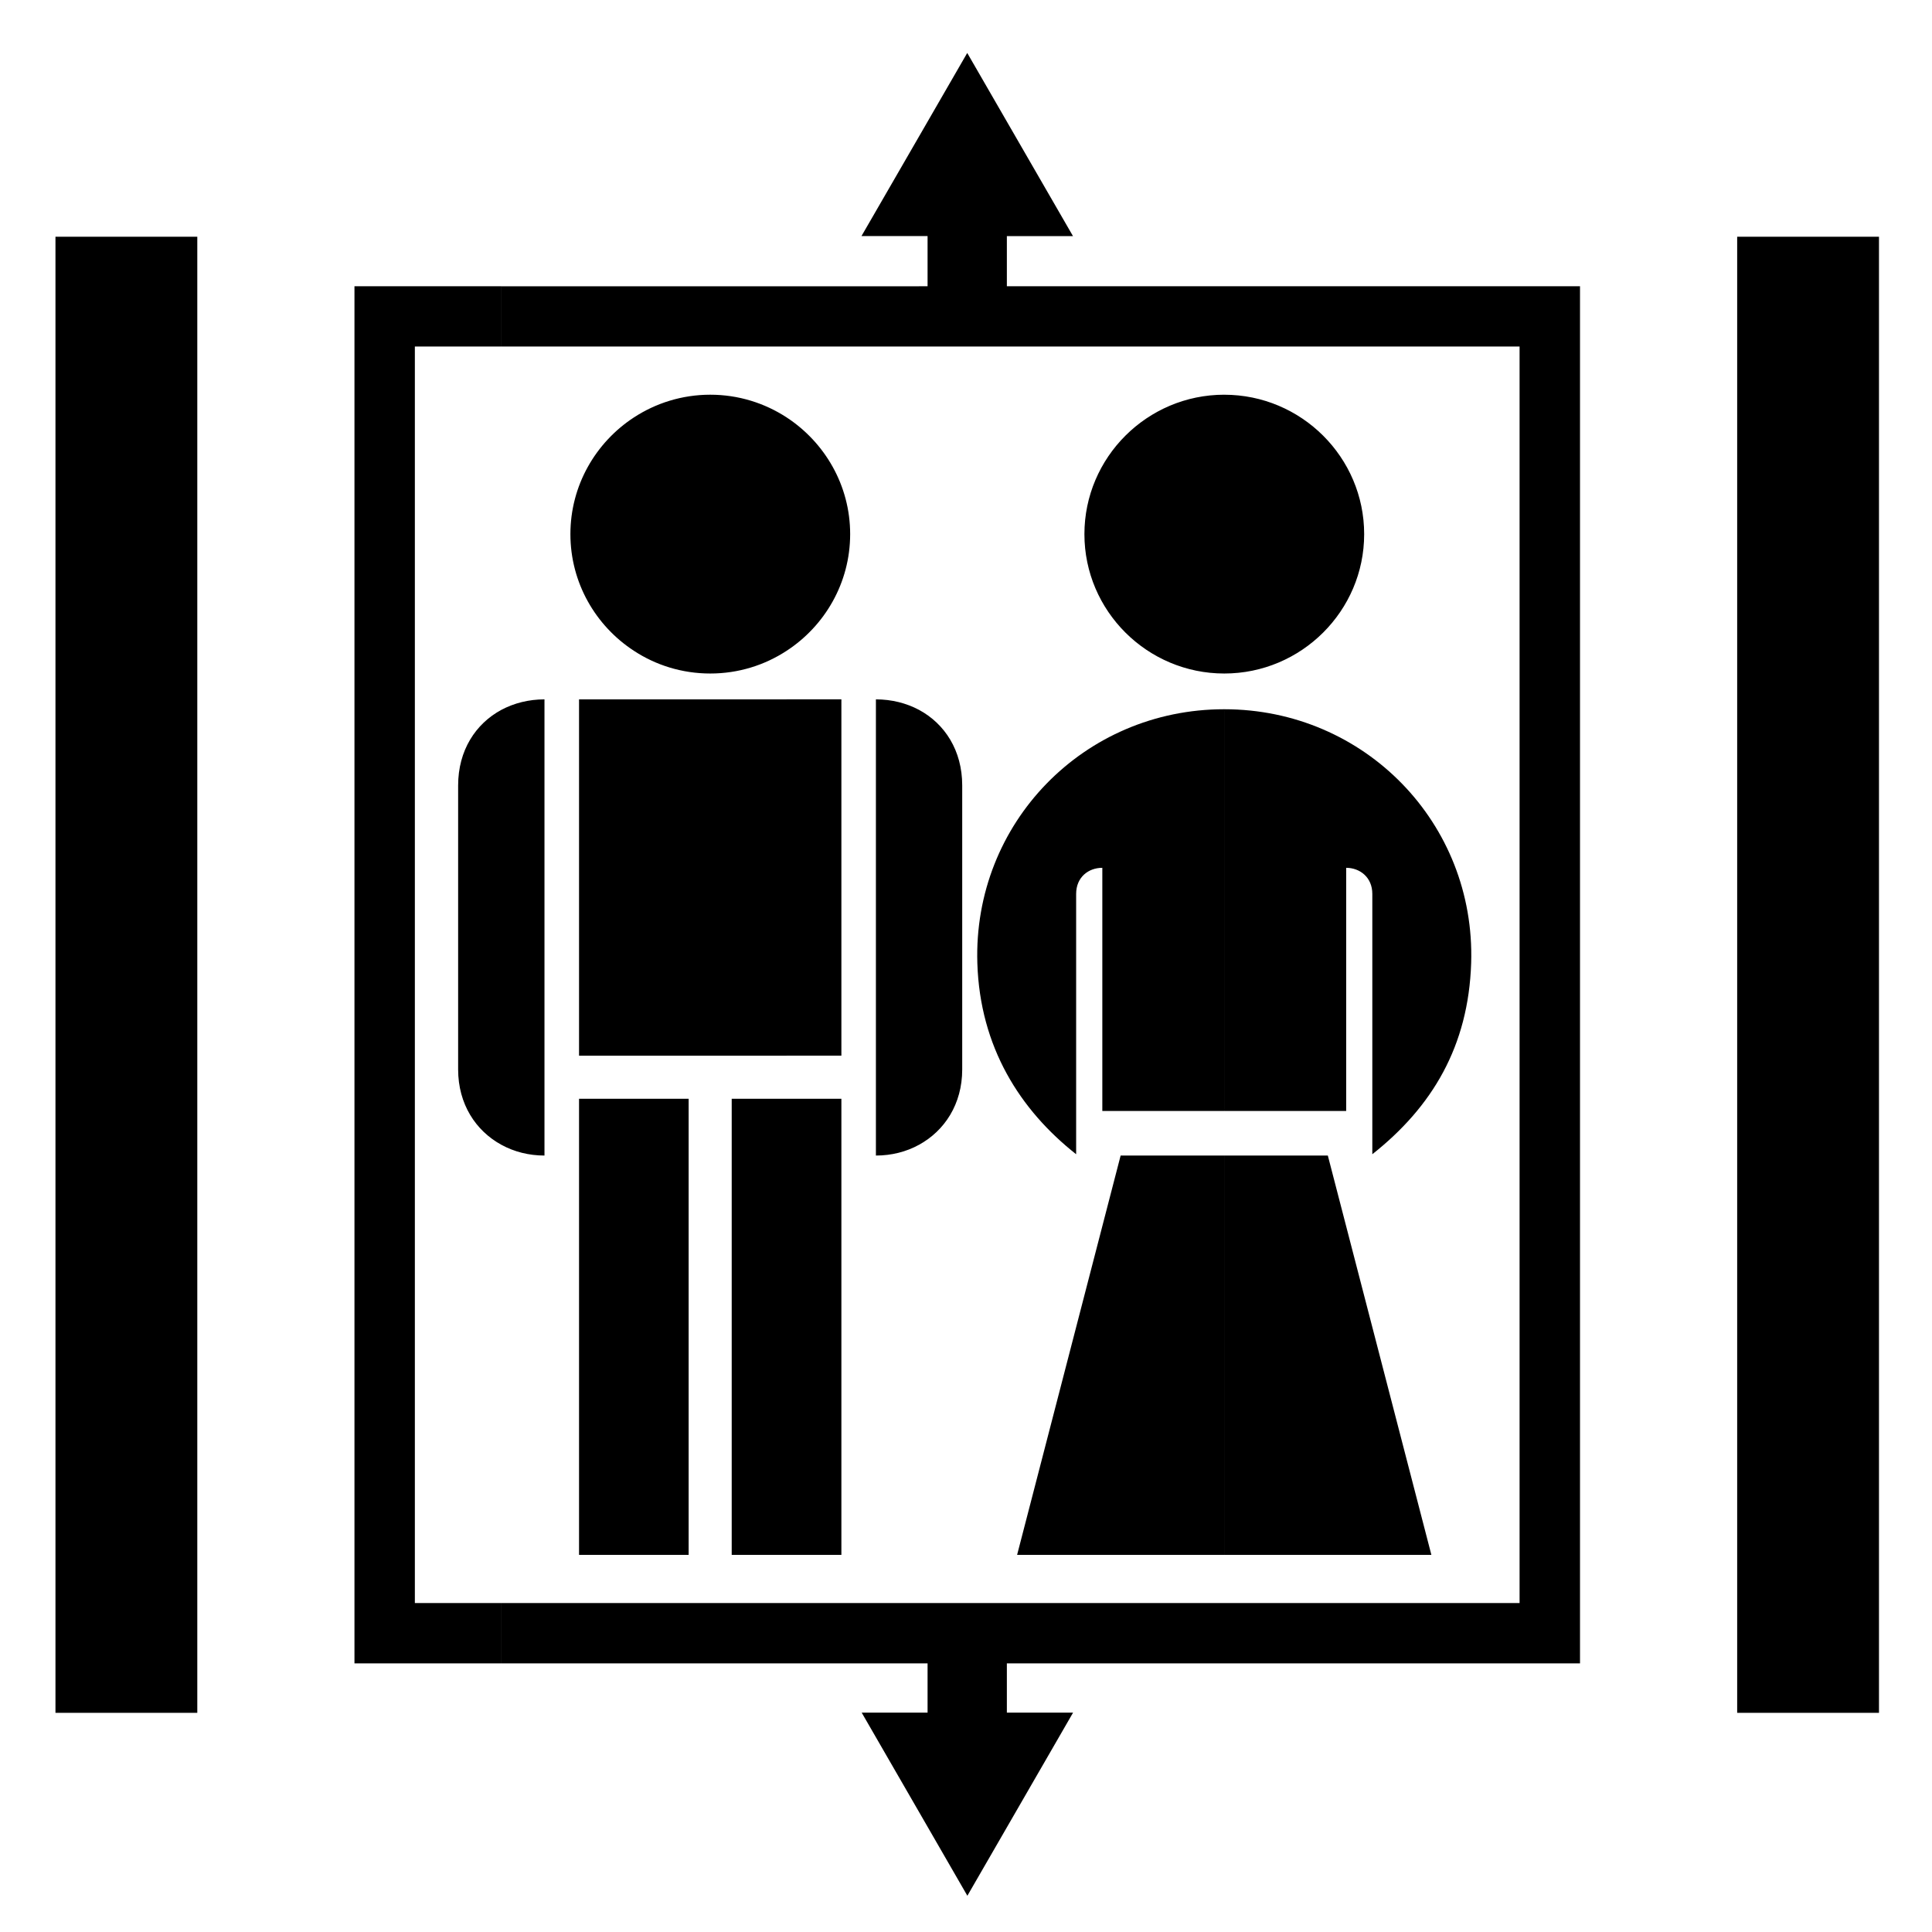
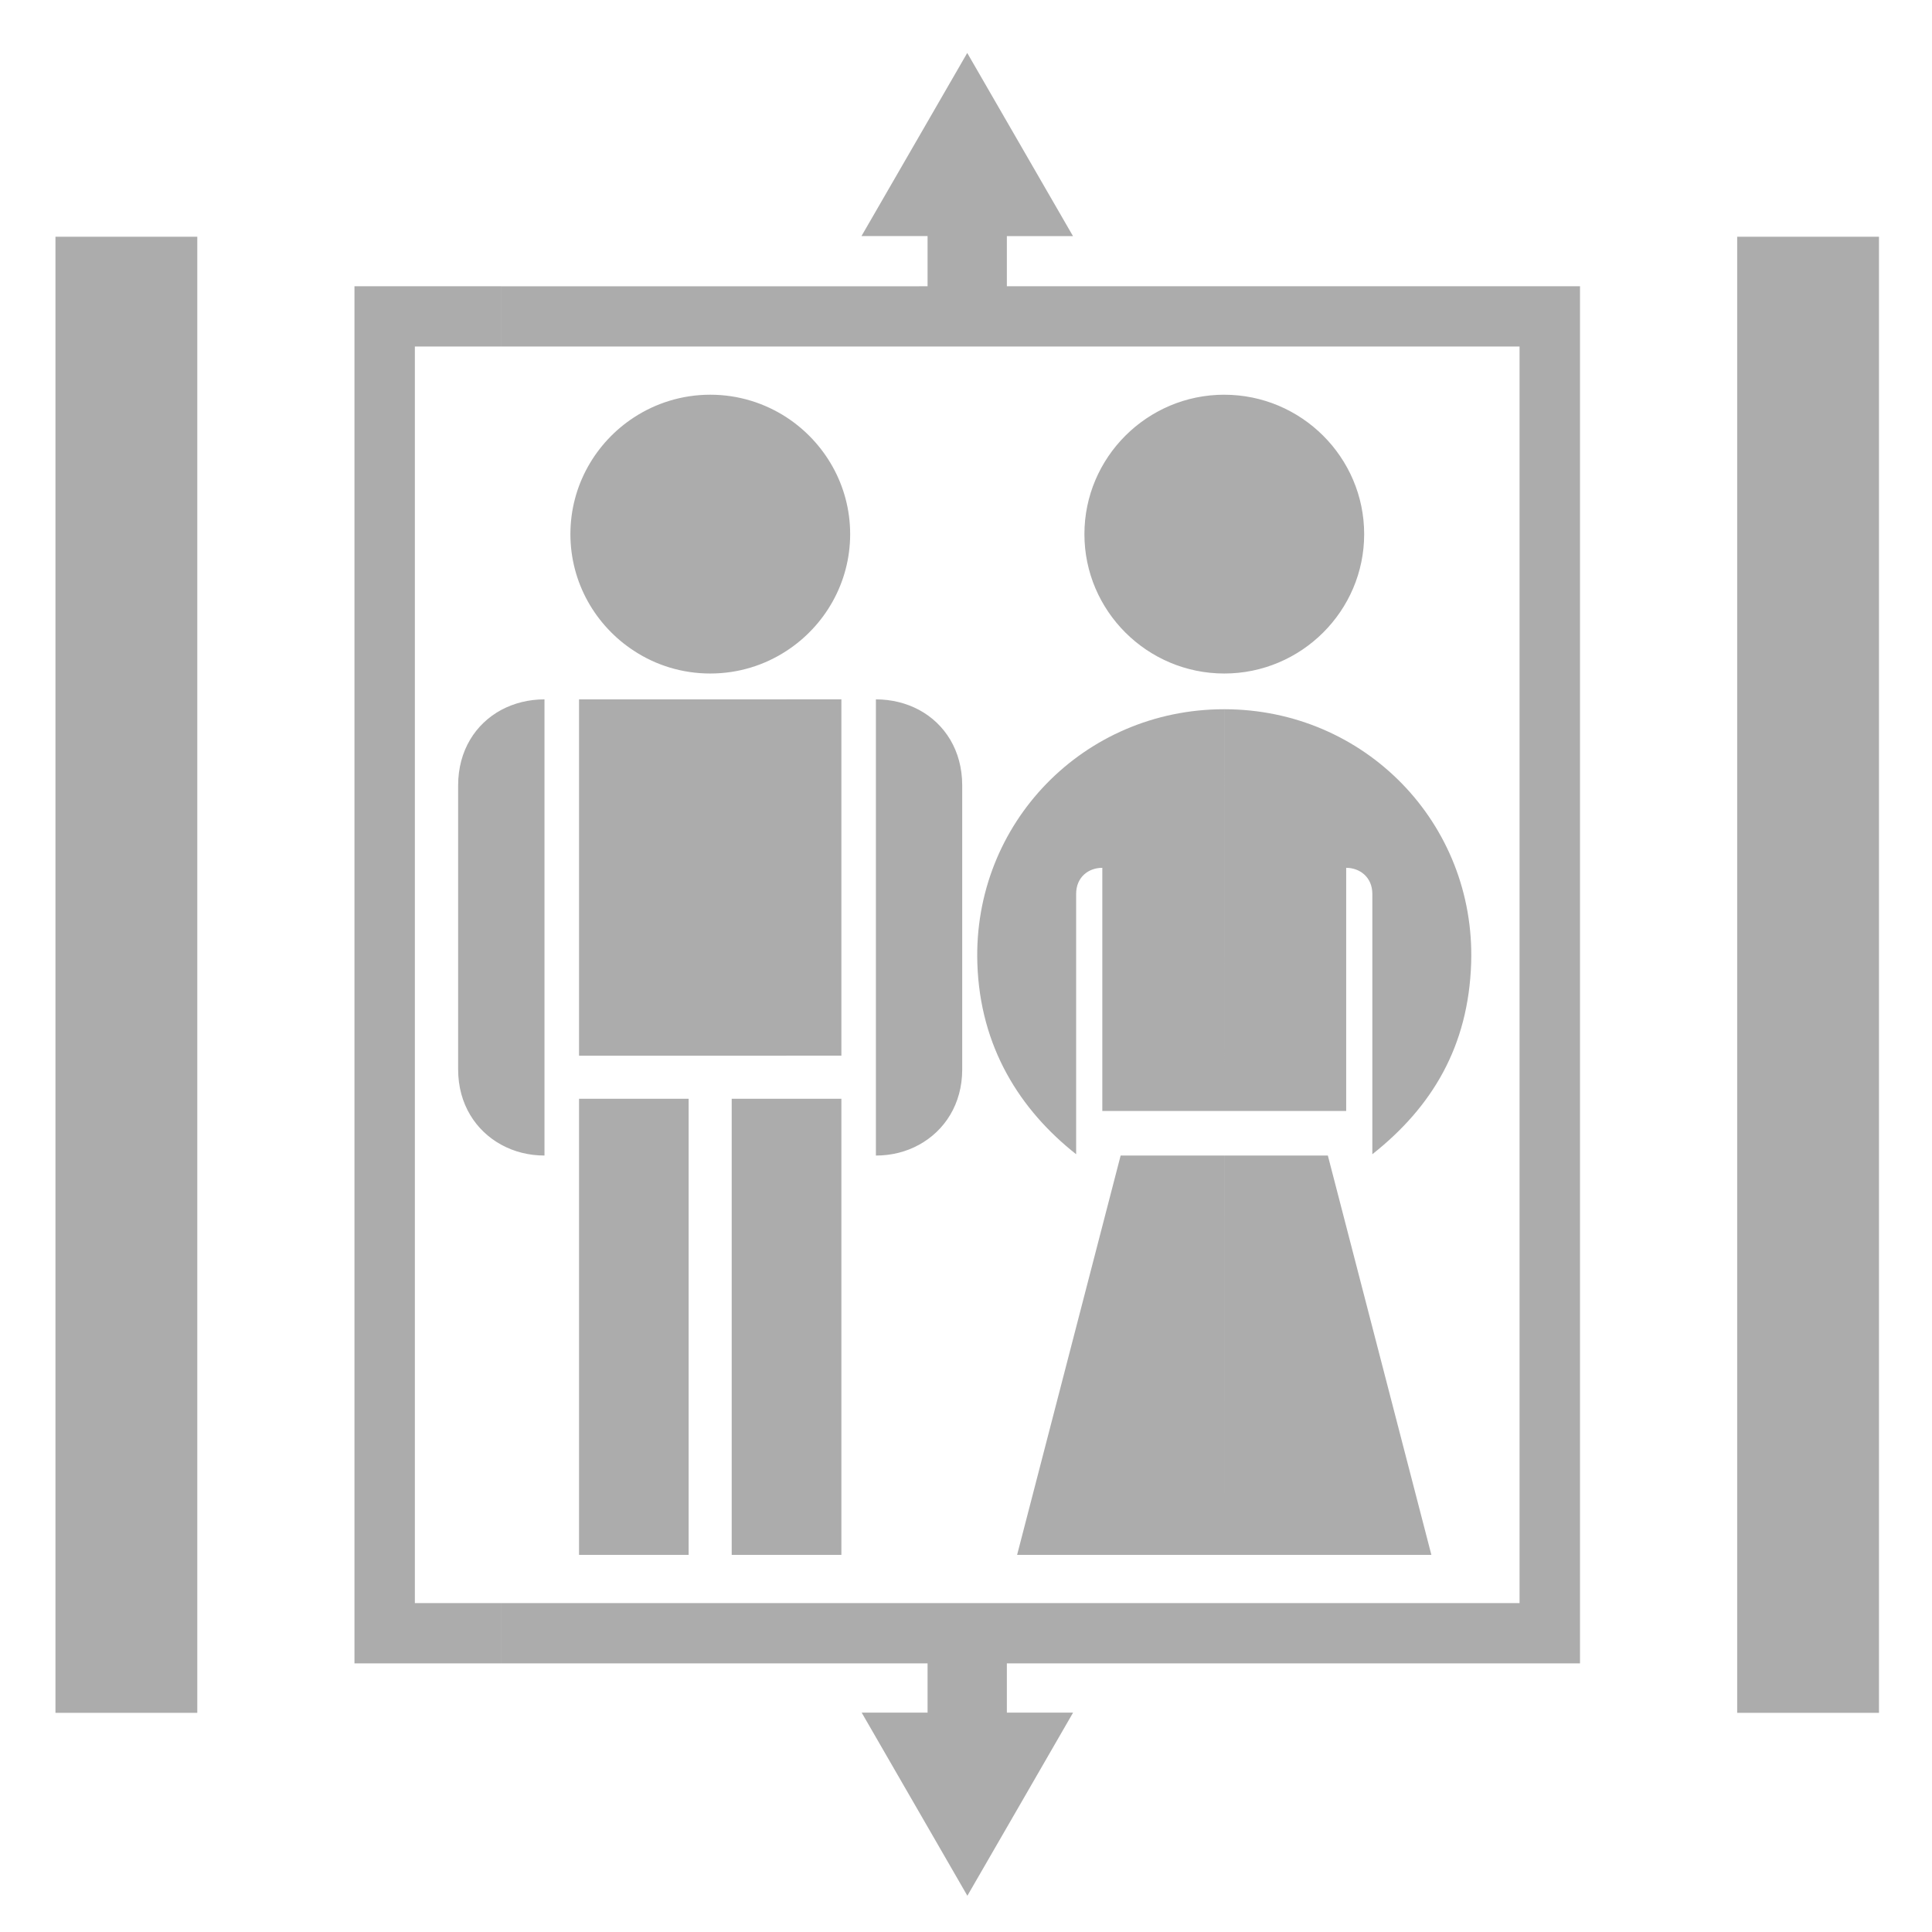
<svg xmlns="http://www.w3.org/2000/svg" version="1.1" id="Layer_1" x="0px" y="0px" width="100px" height="100px" viewBox="0 0 100 100" enable-background="new 0 0 100 100" xml:space="preserve">
-   <path fill="#000000" d="M2.871,12.253h7.341v76.402H2.871V12.253z M25.947,36.744c-1.331,0.718-2.234,2.1-2.234,3.909v14.703  c0,1.793,0.914,3.174,2.234,3.896V36.744z M25.947,14.816v3.12h-4.474v65.038h4.474v3.121h-7.6V14.816H25.947z M27.725,36.198h0.004  H27.725z M27.725,59.811h0.004H27.725z M25.947,59.252V36.744c0.661-0.352,1.423-0.545,2.235-0.545v23.612  C27.376,59.811,26.612,59.617,25.947,59.252 M32.808,86.095h-6.859v-3.121h6.859V86.095z M32.808,80.48h-2.837V56.871h2.837V80.48z   M32.808,54.642h-2.837V36.2h2.837V54.642z M32.808,21.608v12.075c-1.976-1.289-3.284-3.517-3.284-6.036  C29.524,25.126,30.832,22.9,32.808,21.608 M32.808,17.936h-6.859v-3.118h6.859V17.936z M32.808,56.871h2.836V80.48h-2.836V56.871z   M36.763,86.095h-3.955v-3.121h3.955V86.095z M36.763,54.642h-3.955V36.2h3.955V54.642z M36.763,20.43v14.431  c-1.457,0-2.818-0.43-3.955-1.178V21.608C33.945,20.865,35.306,20.43,36.763,20.43z M36.763,17.936h-3.955v-3.118h3.955V17.936z   M40.712,86.095h-3.949v-3.121h3.949V86.095z M40.712,80.48h-2.839V56.871h2.839V80.48z M40.712,54.642h-3.949V36.2h3.949V54.642z   M40.712,21.603v12.084c-1.136,0.744-2.494,1.174-3.949,1.174V20.43C38.218,20.43,39.576,20.862,40.712,21.603 M40.712,17.936  h-3.949v-3.118h3.949V17.936z M44.881,36.198h0.004H44.881z M44.881,59.811h0.004H44.881z M40.712,33.687V21.603  c1.979,1.293,3.292,3.521,3.292,6.044C44.003,30.171,42.691,32.398,40.712,33.687 M40.712,36.198h2.838v18.443h-2.838V36.198z   M40.712,56.871h2.838V80.48h-2.838V56.871z M47.571,88.644v5.147l-0.236-0.408L44.6,88.644H47.571z M47.571,86.095h-6.859v-3.121  h6.859V86.095z M47.571,17.936h-6.859v-3.118h6.859V17.936z M47.571,7.059v5.16h-2.981L47.571,7.059z M45.337,59.811  c0.806,0,1.57-0.193,2.234-0.559V36.744c-0.66-0.352-1.424-0.545-2.234-0.545V59.811z M63.368,82.974v3.121H52.115v2.549h3.428  l-2.735,4.739l-2.737,4.741l-2.5-4.333v-5.147h0.44v-2.549h-0.44v-3.121H63.368z M63.368,59.811v20.67H52.645l5.359-20.67H63.368z   M63.368,36.71v20.794h-6.312V44.918c-0.72,0-1.355,0.485-1.355,1.35v13.475c-2.896-2.284-4.979-5.538-5.114-9.892  c-0.223-7.242,5.509-13.141,12.778-13.141H63.368z M63.368,20.43v14.431c-3.986,0-7.239-3.239-7.239-7.213  C56.129,23.671,59.382,20.43,63.368,20.43 M63.368,14.816v3.12H47.571v-3.12h0.44v-2.597h-0.44v-5.16l2.493-4.318l5.473,9.479  h-3.422v2.597H63.368z M47.571,59.252c1.32-0.723,2.233-2.104,2.233-3.896V40.653c0-1.81-0.903-3.191-2.233-3.909V59.252z   M89.916,12.253h7.34v76.402h-7.34V12.253z M70.075,44.665h0.004H70.075z M63.368,34.861c3.988,0,7.241-3.239,7.241-7.213  c0-3.977-3.253-7.217-7.241-7.217V34.861z M63.368,57.505h6.31V44.918c0.704,0,1.353,0.485,1.353,1.35v13.475  c3.107-2.456,4.976-5.597,5.116-9.892c0.23-7.242-5.509-13.139-12.778-13.141V57.505z M63.368,80.48h10.72l-5.36-20.67h-5.359V80.48  z M63.368,86.095v-3.121h15.285V17.936H63.368v-3.12h18.413v71.279H63.368z" />
+   <path fill="#ACACAC" d="M2.871,12.253h7.341v76.402H2.871V12.253z M25.947,36.744c-1.331,0.718-2.234,2.1-2.234,3.909v14.703  c0,1.793,0.914,3.175,2.234,3.896V36.744z M25.947,14.816v3.12h-4.474v65.039h4.474v3.12h-7.6V14.816H25.947z M27.725,36.198h0.004  H27.725z M27.725,59.811h0.004H27.725z M25.947,59.252V36.744c0.661-0.352,1.423-0.545,2.235-0.545v23.611  C27.376,59.811,26.612,59.617,25.947,59.252 M32.808,86.095h-6.859v-3.12h6.859V86.095z M32.808,80.48h-2.837V56.871h2.837V80.48z   M32.808,54.643h-2.837V36.2h2.837V54.643z M32.808,21.608v12.075c-1.976-1.289-3.284-3.517-3.284-6.036  C29.524,25.126,30.832,22.9,32.808,21.608 M32.808,17.936h-6.859v-3.118h6.859V17.936z M32.808,56.871h2.836V80.48h-2.836V56.871z   M36.763,86.095h-3.955v-3.12h3.955V86.095z M36.763,54.643h-3.955V36.2h3.955V54.643z M36.763,20.43v14.431  c-1.457,0-2.818-0.43-3.955-1.178V21.608C33.945,20.865,35.306,20.43,36.763,20.43z M36.763,17.936h-3.955v-3.118h3.955V17.936z   M40.712,86.095h-3.949v-3.12h3.949V86.095z M40.712,80.48h-2.839V56.871h2.839V80.48z M40.712,54.643h-3.949V36.2h3.949V54.643z   M40.712,21.603v12.084c-1.136,0.744-2.494,1.174-3.949,1.174V20.43C38.218,20.43,39.576,20.862,40.712,21.603 M40.712,17.936  h-3.949v-3.118h3.949V17.936z M44.881,36.198h0.004H44.881z M44.881,59.811h0.004H44.881z M40.712,33.687V21.603  c1.979,1.293,3.292,3.521,3.292,6.044C44.003,30.171,42.691,32.398,40.712,33.687 M40.712,36.198h2.838v18.442h-2.838V36.198z   M40.712,56.871h2.838V80.48h-2.838V56.871z M47.571,88.645v5.146l-0.236-0.408L44.6,88.645H47.571z M47.571,86.095h-6.859v-3.12  h6.859V86.095z M47.571,17.936h-6.859v-3.118h6.859V17.936z M47.571,7.059v5.16H44.59L47.571,7.059z M45.337,59.811  c0.806,0,1.57-0.192,2.234-0.559V36.744c-0.66-0.352-1.424-0.545-2.234-0.545V59.811z M63.368,82.975v3.12H52.115v2.55h3.428  l-2.734,4.738l-2.738,4.741l-2.5-4.333v-5.146h0.44v-2.55h-0.44v-3.12H63.368z M63.368,59.811v20.67H52.645l5.359-20.67H63.368  L63.368,59.811z M63.368,36.71v20.794h-6.312V44.918c-0.721,0-1.355,0.485-1.355,1.35v13.475c-2.896-2.284-4.979-5.538-5.114-9.892  c-0.223-7.242,5.509-13.141,12.778-13.141H63.368z M63.368,20.43v14.431c-3.986,0-7.239-3.239-7.239-7.213  C56.129,23.671,59.382,20.43,63.368,20.43 M63.368,14.816v3.12H47.571v-3.12h0.44v-2.597h-0.44v-5.16l2.493-4.318l5.473,9.479  h-3.422v2.597L63.368,14.816L63.368,14.816z M47.571,59.252c1.32-0.723,2.233-2.104,2.233-3.896V40.653  c0-1.81-0.903-3.191-2.233-3.909V59.252z M89.916,12.253h7.34v76.402h-7.34V12.253z M70.075,44.665h0.004H70.075z M63.368,34.861  c3.987,0,7.241-3.239,7.241-7.213c0-3.977-3.254-7.217-7.241-7.217V34.861z M63.368,57.505h6.31V44.918  c0.704,0,1.354,0.485,1.354,1.35v13.475c3.107-2.456,4.976-5.597,5.115-9.892c0.23-7.242-5.508-13.139-12.777-13.141L63.368,57.505  L63.368,57.505z M63.368,80.48h10.72l-5.359-20.67h-5.359L63.368,80.48L63.368,80.48z M63.368,86.095v-3.12h15.284V17.936H63.368  v-3.12h18.413v71.279H63.368z" />
</svg>
